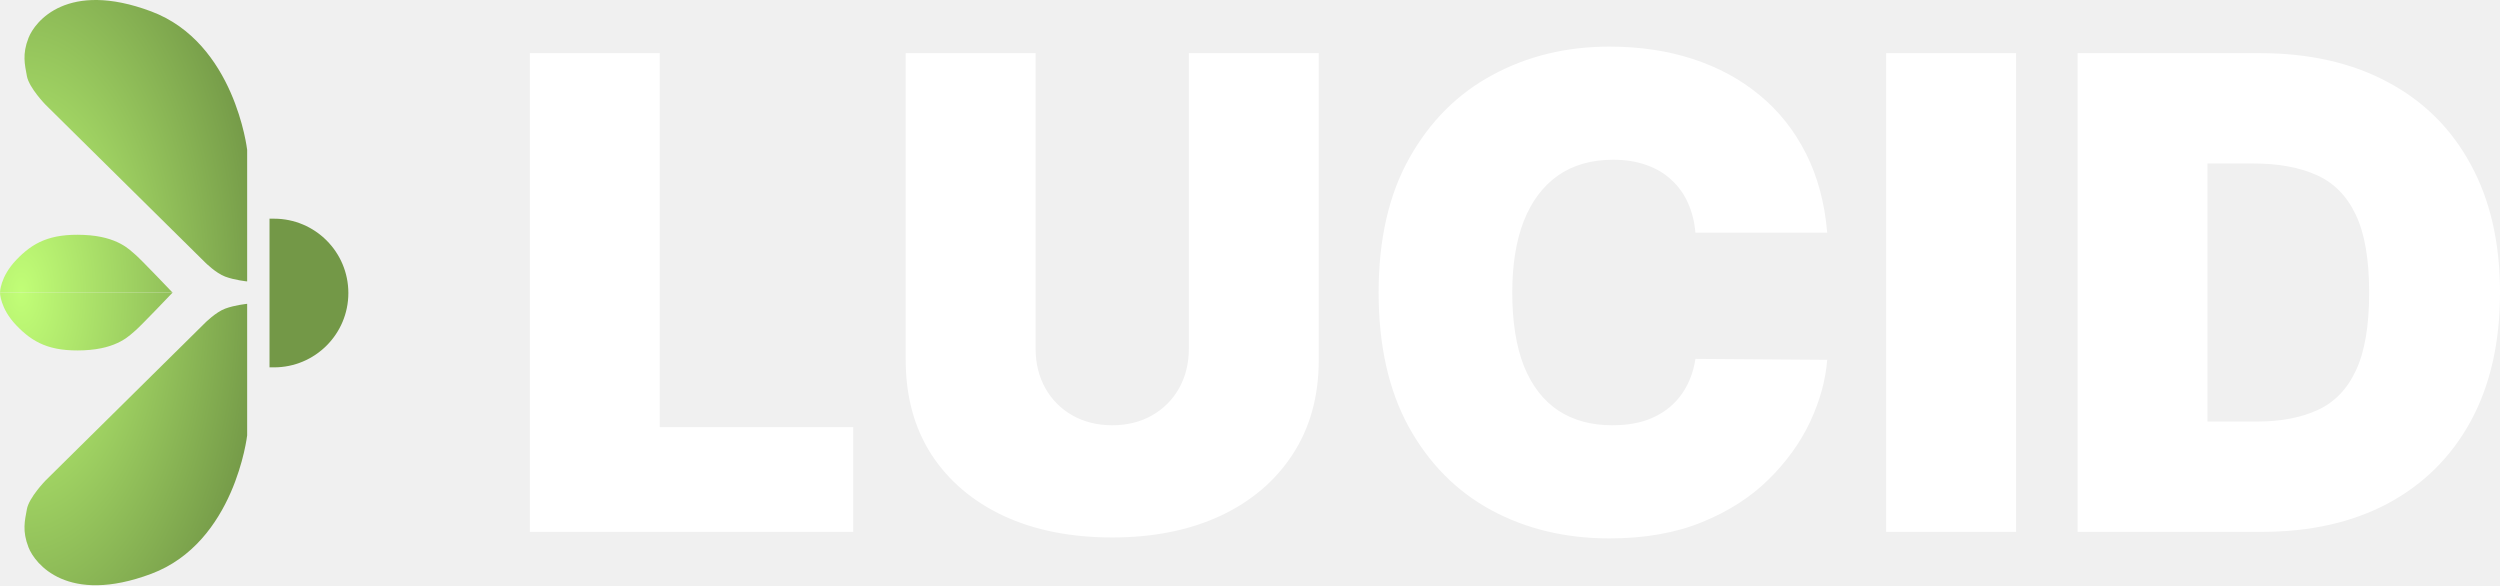
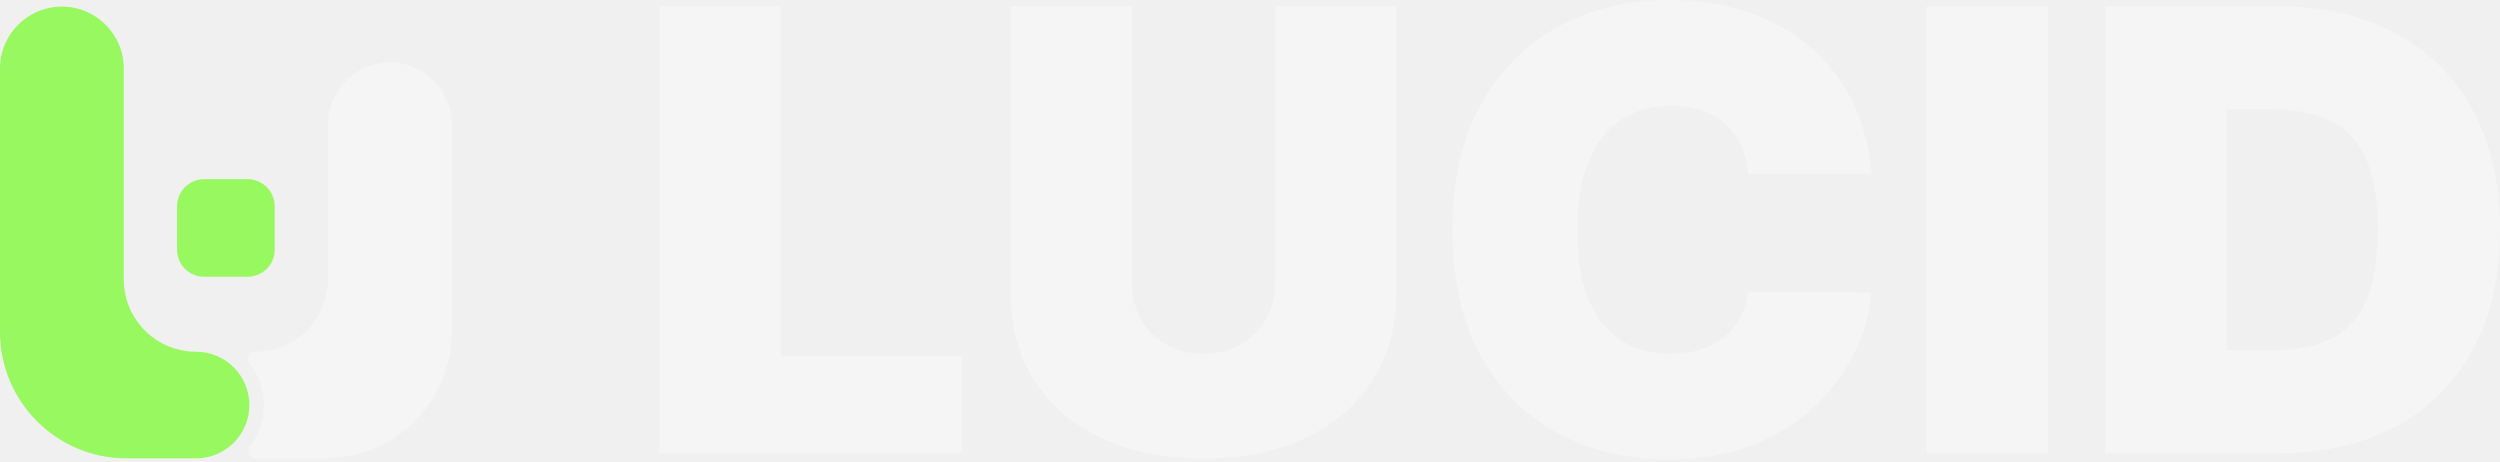
- <svg xmlns="http://www.w3.org/2000/svg" fill="none" viewBox="0 0 1708 400">
-   <path fill="#739847" d="M187.213 149.404c28.049 0 50.787 22.738 50.787 50.787s-22.738 50.788-50.787 50.788h-3.074V149.404z" />
-   <path fill="url(#a)" d="M117.901 199.909s-22.396-23.538-25.71-26.19-11.426-12.205-34.799-13.222-35.058 5.358-46.225 17.024C0 189.186 0 199.909 0 199.909z" />
-   <path fill="url(#b)" d="M117.901 199.909s-22.396 23.536-25.71 26.189-11.426 12.204-34.799 13.221c-23.372 1.018-35.058-5.357-46.225-17.023C0 210.631 0 199.909 0 199.909z" />
-   <path fill="url(#c)" d="M103.273 7.782c57.202 21.384 65.582 94.596 65.582 94.596v89.888s-8.38-.822-14.938-3.258c-6.559-2.435-13.846-9.791-13.846-9.791L31.132 71.569S19.838 59.981 18.38 52.002c-1.457-7.979-3.279-14.87 1.093-26.102 4.373-11.23 26.598-39.502 83.8-18.118" />
-   <path fill="url(#d)" d="M103.273 392.058c57.202-21.384 65.582-94.596 65.582-94.596v-89.888s-8.38.822-14.938 3.258c-6.559 2.435-13.845 9.791-13.845 9.791L31.132 328.271s-11.294 11.588-12.752 19.567c-1.457 7.979-3.279 14.87 1.093 26.102 4.373 11.231 26.598 39.502 83.8 18.118" />
-   <path fill="#fff" d="M1545.19 363.372h-125.78V36.315h124.5q50.445 0 87.15 19.642c24.59 12.989 43.53 31.726 56.83 56.213 13.41 24.38 20.11 53.605 20.11 87.673q0 51.102-19.95 87.833c-13.3 24.38-32.14 43.118-56.51 56.213-24.36 12.988-53.15 19.483-86.35 19.483m-37.03-75.377H1542q24.255 0 41.34-7.825c11.49-5.217 20.22-14.213 26.18-26.989q9.09-19.163 9.09-53.338c0-22.783-3.08-40.563-9.25-53.338q-9.105-19.164-26.82-26.989c-11.7-5.217-26.07-7.825-43.09-7.825h-31.29zM1377.36 36.315v327.057h-88.75V36.315zM1248.34 158.958h-90.03c-.63-7.453-2.34-14.213-5.1-20.282-2.66-6.068-6.39-11.285-11.18-15.65-4.68-4.471-10.37-7.878-17.08-10.22-6.7-2.449-14.31-3.673-22.82-3.673q-22.35 0-37.83 10.859c-10.21 7.239-17.98 17.62-23.3 31.141-5.22 13.521-7.82 29.756-7.82 48.707q0 30.022 7.98 50.304 8.13 20.122 23.46 30.342 15.33 10.06 36.87 10.061c8.19 0 15.54-1.011 22.03-3.034q9.735-3.194 16.92-9.103c4.79-3.939 8.67-8.677 11.65-14.213 3.09-5.642 5.16-11.977 6.22-19.004l90.03.639c-1.07 13.841-4.95 27.947-11.65 42.32-6.71 14.266-16.23 27.467-28.58 39.604-12.23 12.031-27.4 21.719-45.49 29.065s-39.1 11.019-63.04 11.019c-30.01 0-56.93-6.441-80.77-19.323q-35.594-19.323-56.345-56.852-20.59-37.528-20.59-91.825 0-54.616 21.069-91.985 21.07-37.528 56.826-56.692c23.83-12.882 50.44-19.323 79.81-19.323 20.64 0 39.63 2.821 56.98 8.464 17.34 5.642 32.56 13.893 45.65 24.753 13.09 10.752 23.62 24.007 31.6 39.764 7.98 15.756 12.83 33.802 14.53 54.137M812.226 36.304h88.746v209.521q0 37.368-17.876 64.676-17.718 27.149-49.481 42-31.764 14.692-73.743 14.692-42.298 0-74.062-14.692-31.764-14.851-49.481-42-17.558-27.308-17.558-64.676V36.304h88.747v201.855q0 15.171 6.704 27.149 6.704 11.817 18.515 18.524 11.971 6.707 27.135 6.707 15.322 0 27.135-6.707 11.811-6.707 18.515-18.524 6.704-11.978 6.704-27.149zM362 363.361V36.304h88.746v255.513h132.162v71.544z" />
-   <defs>
-     <radialGradient id="a" cx="0" cy="0" r="1" gradientTransform="matrix(169.845 0 0 302.973 14.392 199.599)" gradientUnits="userSpaceOnUse">
-       <stop stop-color="#c1fe77" />
-       <stop offset="1" stop-color="#739847" />
-     </radialGradient>
-     <radialGradient id="b" cx="0" cy="0" r="1" gradientTransform="matrix(169.845 0 0 302.973 14.392 199.599)" gradientUnits="userSpaceOnUse">
-       <stop stop-color="#c1fe77" />
-       <stop offset="1" stop-color="#739847" />
-     </radialGradient>
-     <radialGradient id="c" cx="0" cy="0" r="1" gradientTransform="matrix(169.845 0 0 302.973 14.392 199.599)" gradientUnits="userSpaceOnUse">
-       <stop stop-color="#c1fe77" />
-       <stop offset="1" stop-color="#739847" />
-     </radialGradient>
-     <radialGradient id="d" cx="0" cy="0" r="1" gradientTransform="matrix(169.845 0 0 302.973 14.392 199.599)" gradientUnits="userSpaceOnUse">
-       <stop stop-color="#c1fe77" />
-       <stop offset="1" stop-color="#739847" />
-     </radialGradient>
-   </defs>
+ <svg xmlns="http://www.w3.org/2000/svg" fill="none" viewBox="0 0 168 31">
+   <path fill="#f5f5f5" d="M22.04 8.246a4.16 4.16 0 0 1 8.317 0V22.3a8.5 8.5 0 0 1-8.5 8.5h-4.706a.486.486 0 0 1-.383-.784 4.554 4.554 0 0 0 0-5.596.486.486 0 0 1 .383-.784h.031a4.857 4.857 0 0 0 4.857-4.857z" />
+   <path fill="#f5f5f5" transform="translate(3)" d="M150.039 30.465h-11.558V.41h11.441q4.635 0 8.008 1.805 3.388 1.79 5.222 5.166Q165 10.742 165 15.438t-1.834 8.07q-1.833 3.362-5.192 5.166-3.359 1.79-7.935 1.79m-3.403-6.927h3.11q2.229 0 3.799-.719 1.584-.72 2.405-2.48.836-1.761.836-4.901 0-3.141-.851-4.901-.835-1.761-2.464-2.48-1.613-.72-3.96-.72h-2.875zM134.617.411v30.054h-8.155V.41zM122.762 11.68h-8.273a5.6 5.6 0 0 0-.469-1.863 4.2 4.2 0 0 0-1.027-1.438 4.3 4.3 0 0 0-1.569-.939q-.924-.338-2.098-.338-2.052 0-3.476.998-1.407.999-2.141 2.862-.719 1.863-.719 4.476 0 2.759.734 4.622.747 1.85 2.156 2.788 1.407.925 3.388.925 1.129 0 2.024-.279a4.8 4.8 0 0 0 1.555-.837q.66-.542 1.07-1.305.426-.778.572-1.747l8.273.059q-.147 1.908-1.071 3.889-.924 1.966-2.626 3.639-1.686 1.658-4.18 2.67t-5.793 1.013q-4.137 0-7.422-1.775-3.27-1.776-5.177-5.225-1.893-3.448-1.892-8.437 0-5.02 1.936-8.453 1.935-3.448 5.221-5.21Q105.043 0 109.092 0q2.845 0 5.236.778 2.39.777 4.195 2.274a11.2 11.2 0 0 1 2.904 3.654q1.1 2.172 1.335 4.975M82.687.41h8.155v19.253q0 3.434-1.643 5.943-1.627 2.495-4.547 3.86-2.918 1.35-6.776 1.35-3.887 0-6.806-1.35-2.918-1.365-4.546-3.86-1.614-2.51-1.614-5.943V.41h8.155V18.96q0 1.394.616 2.494.616 1.086 1.701 1.703 1.1.616 2.494.616 1.408 0 2.493-.616a4.45 4.45 0 0 0 1.702-1.703q.615-1.1.616-2.494zM41.315 30.464V.41h8.155v23.48h12.145v6.574z" />
+   <path fill="#97f85f" d="M4.159.444a4.16 4.16 0 0 1 4.159 4.16V18.78a4.857 4.857 0 0 0 4.857 4.857 3.582 3.582 0 1 1 0 7.164H8.5a8.5 8.5 0 0 1-8.5-8.5V4.603A4.16 4.16 0 0 1 4.159.444" />
+   <path fill="#97f85f" d="M16.636 12.041h-2.914a1.82 1.82 0 0 0-1.822 1.821v2.915c0 1.006.816 1.821 1.822 1.821h2.914a1.82 1.82 0 0 0 1.822-1.821v-2.915a1.82 1.82 0 0 0-1.822-1.821" />
</svg>
